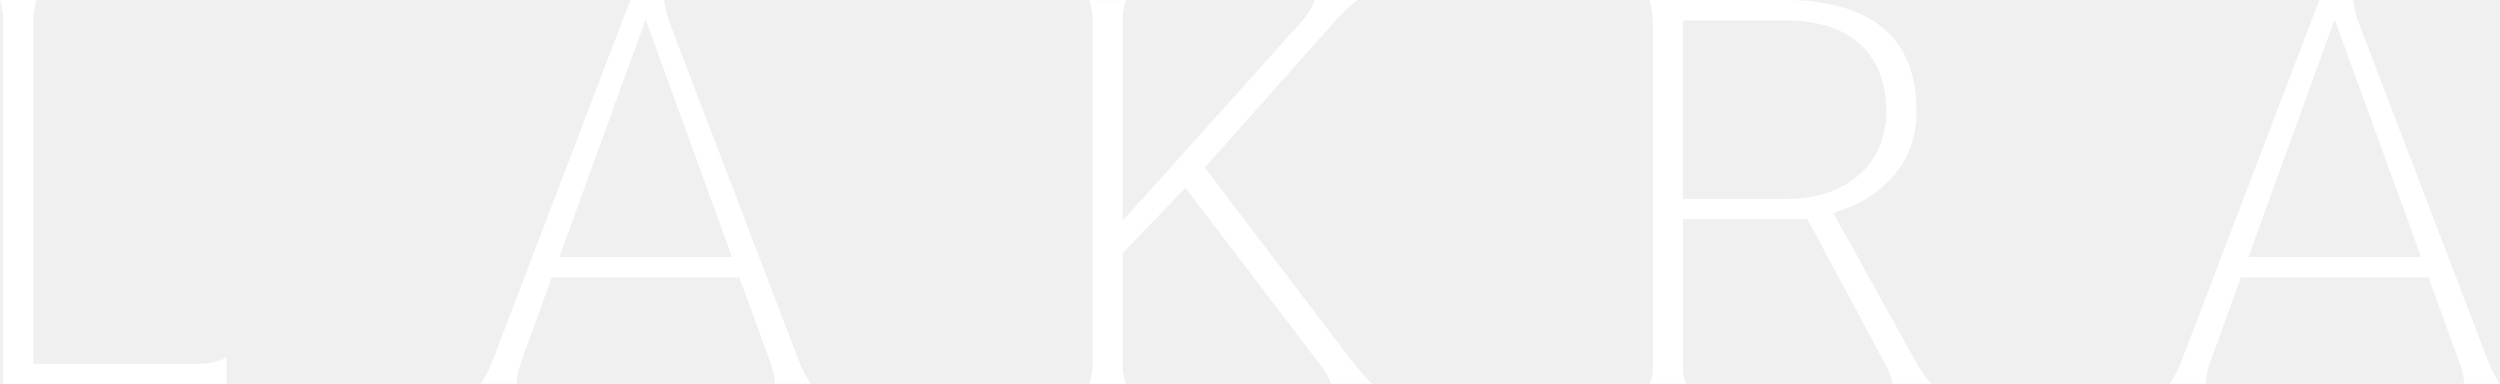
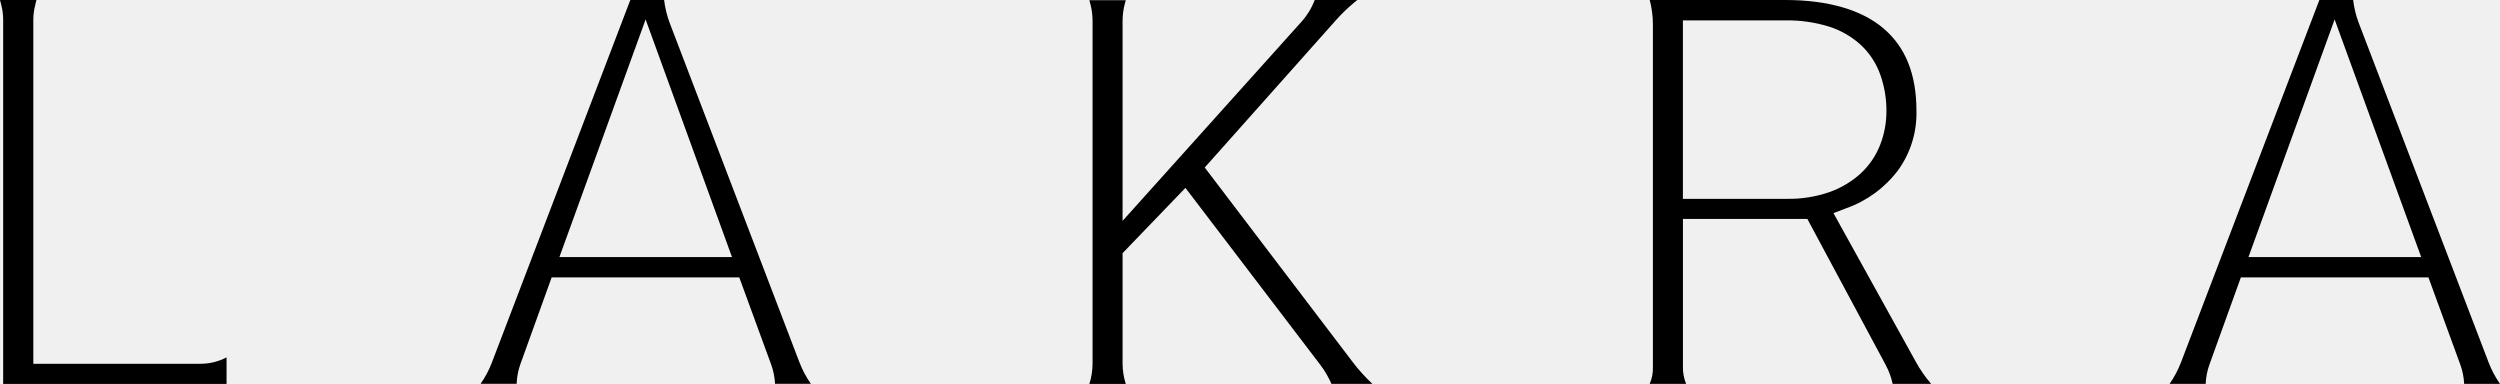
<svg xmlns="http://www.w3.org/2000/svg" viewBox="0 0 686.48 105.4">
  <defs>
-     <style>.cls-1{fill:#fff;}</style>
+     <style>.cls-1{fill:#000;}</style>
  </defs>
  <g id="Layer_2" data-name="Layer 2">
    <g id="Layer_1-2" data-name="Layer 1">
      <path class="cls-1" d="M0,0,.35,1.35A16.07,16.07,0,0,1,.87,5.43v100H62.21V98.14h0a15.45,15.45,0,0,1-7.15,1.75H9.15V5.43a16.08,16.08,0,0,1,.53-4.08L10,0Z" />
      <path class="cls-1" d="M365.65,105.4h11.19a47.11,47.11,0,0,1-5.41-6L330.81,46l36-40.43a47.18,47.18,0,0,1,4.33-4.27L372.68,0H361a18.51,18.51,0,0,1-3.57,5.91L308.25,60.65V5.73A18.77,18.77,0,0,1,308.87,1l.26-.95h-10l.25.94a18.53,18.53,0,0,1,.63,4.79v94a18.62,18.62,0,0,1-.88,5.64h10a18.31,18.31,0,0,1-.88-5.64V69.52l17.26-17.93,37.09,48.66a25.69,25.69,0,0,1,3,5.15Z" />
      <path class="cls-1" d="M519.7,105.4h10.57a34.74,34.74,0,0,1-4.17-6L503.45,58.52,507,57.17a30.61,30.61,0,0,0,14.24-10.48,26.69,26.69,0,0,0,5-16.29c0-10-3-17.43-9-22.56S502,0,490.23,0H453a26.17,26.17,0,0,1,.87,6.71v93.93a10.51,10.51,0,0,1-.88,4.76h10a11.83,11.83,0,0,1-.87-4.88V60.11h34.16l21.49,40.05a20,20,0,0,1,1.94,5.24ZM462.11,54.6v-49h28.12a38.44,38.44,0,0,1,12,1.7,23.53,23.53,0,0,1,8.83,5.12,20.55,20.55,0,0,1,5.25,8.08A29.3,29.3,0,0,1,518,30.4a25.43,25.43,0,0,1-1.73,9.39,21.29,21.29,0,0,1-5.31,7.81,25.28,25.28,0,0,1-8.6,5.14A33.86,33.86,0,0,1,490.7,54.6Z" />
      <path class="cls-1" d="M666.83,76.18l8.73,23.88a18.06,18.06,0,0,1,1.08,5.34h9.84a27.07,27.07,0,0,1-3.13-5.89L647.73,6.4A26.17,26.17,0,0,1,646.16,0h-9.28l-38,99.51a27.92,27.92,0,0,1-3.12,5.89h9.9a18,18,0,0,1,1.05-5.34l8.61-23.88ZM641.07,5.34l23.77,65.25H617.41Z" />
      <path class="cls-1" d="M203,76.18l8.75,23.9a18.1,18.1,0,0,1,1.07,5.3v0h9.83a27.5,27.5,0,0,1-3.13-5.89L183.93,6.4A27.11,27.11,0,0,1,182.36,0h-9.28l-38,99.52a27,27,0,0,1-3.11,5.87h9.9a17.71,17.71,0,0,1,1-5.34l8.61-23.88ZM177.28,5.34,201,70.59H153.61Z" />
    </g>
  </g>
</svg>
